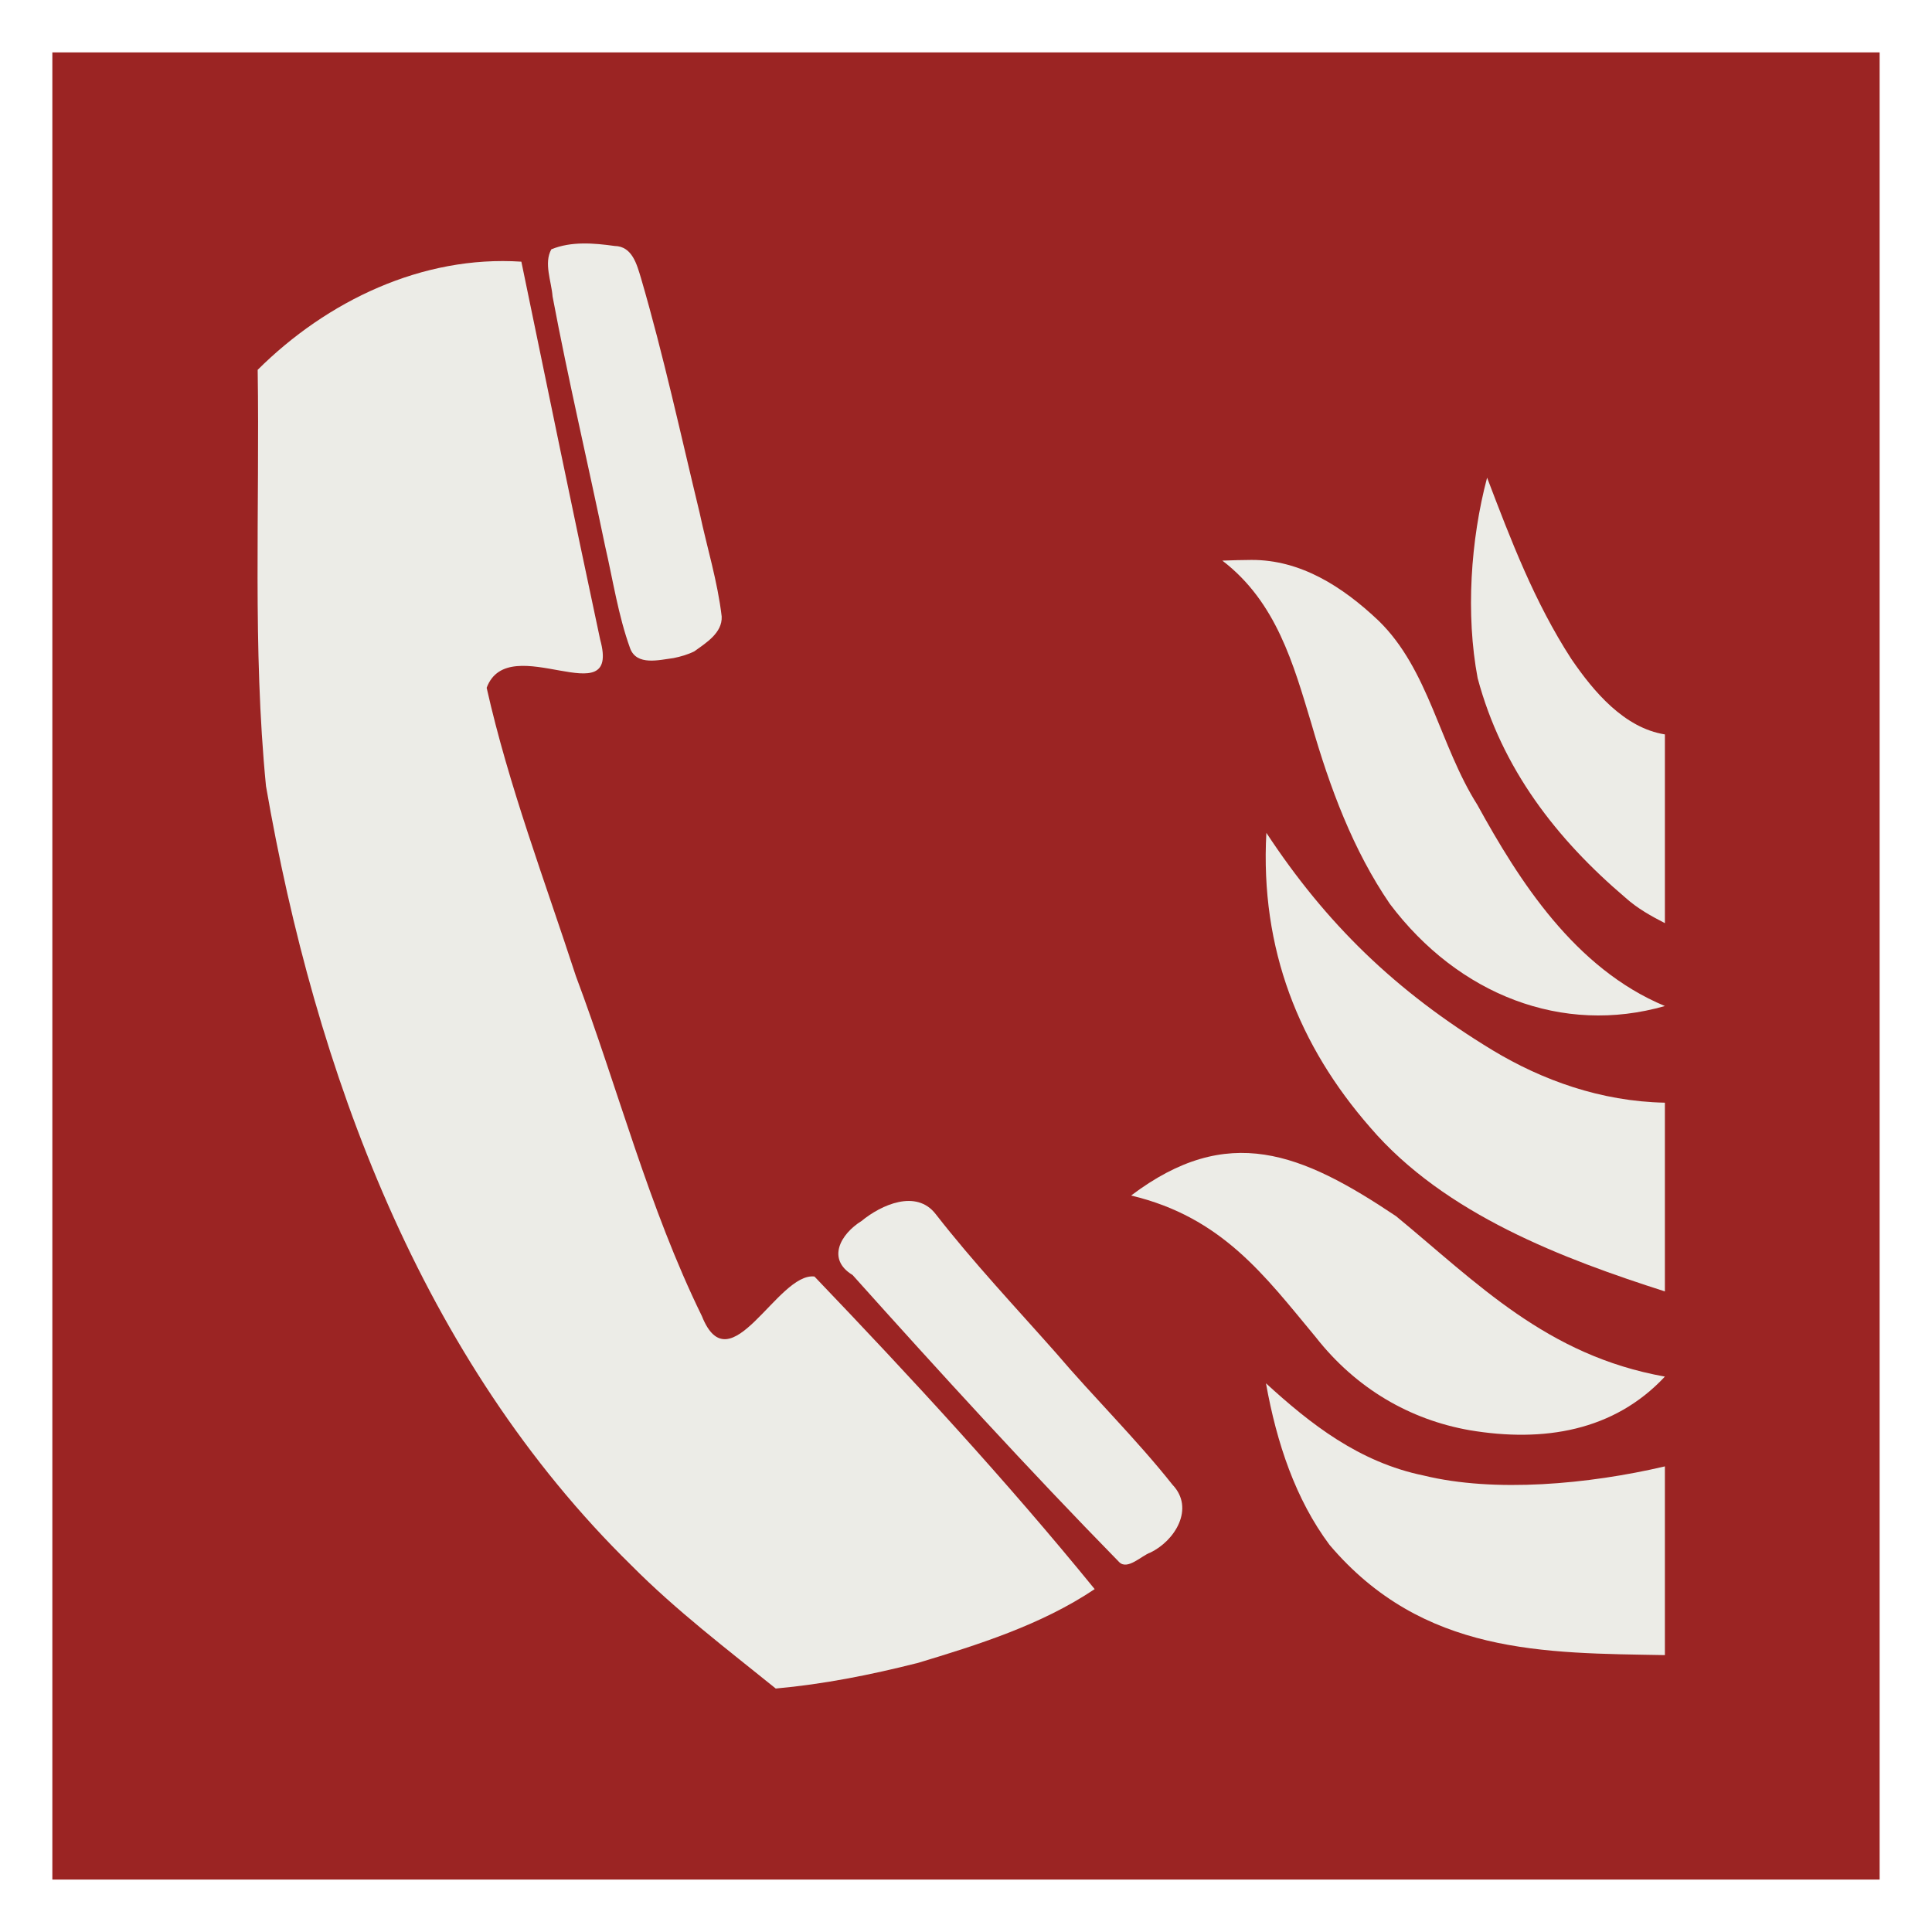
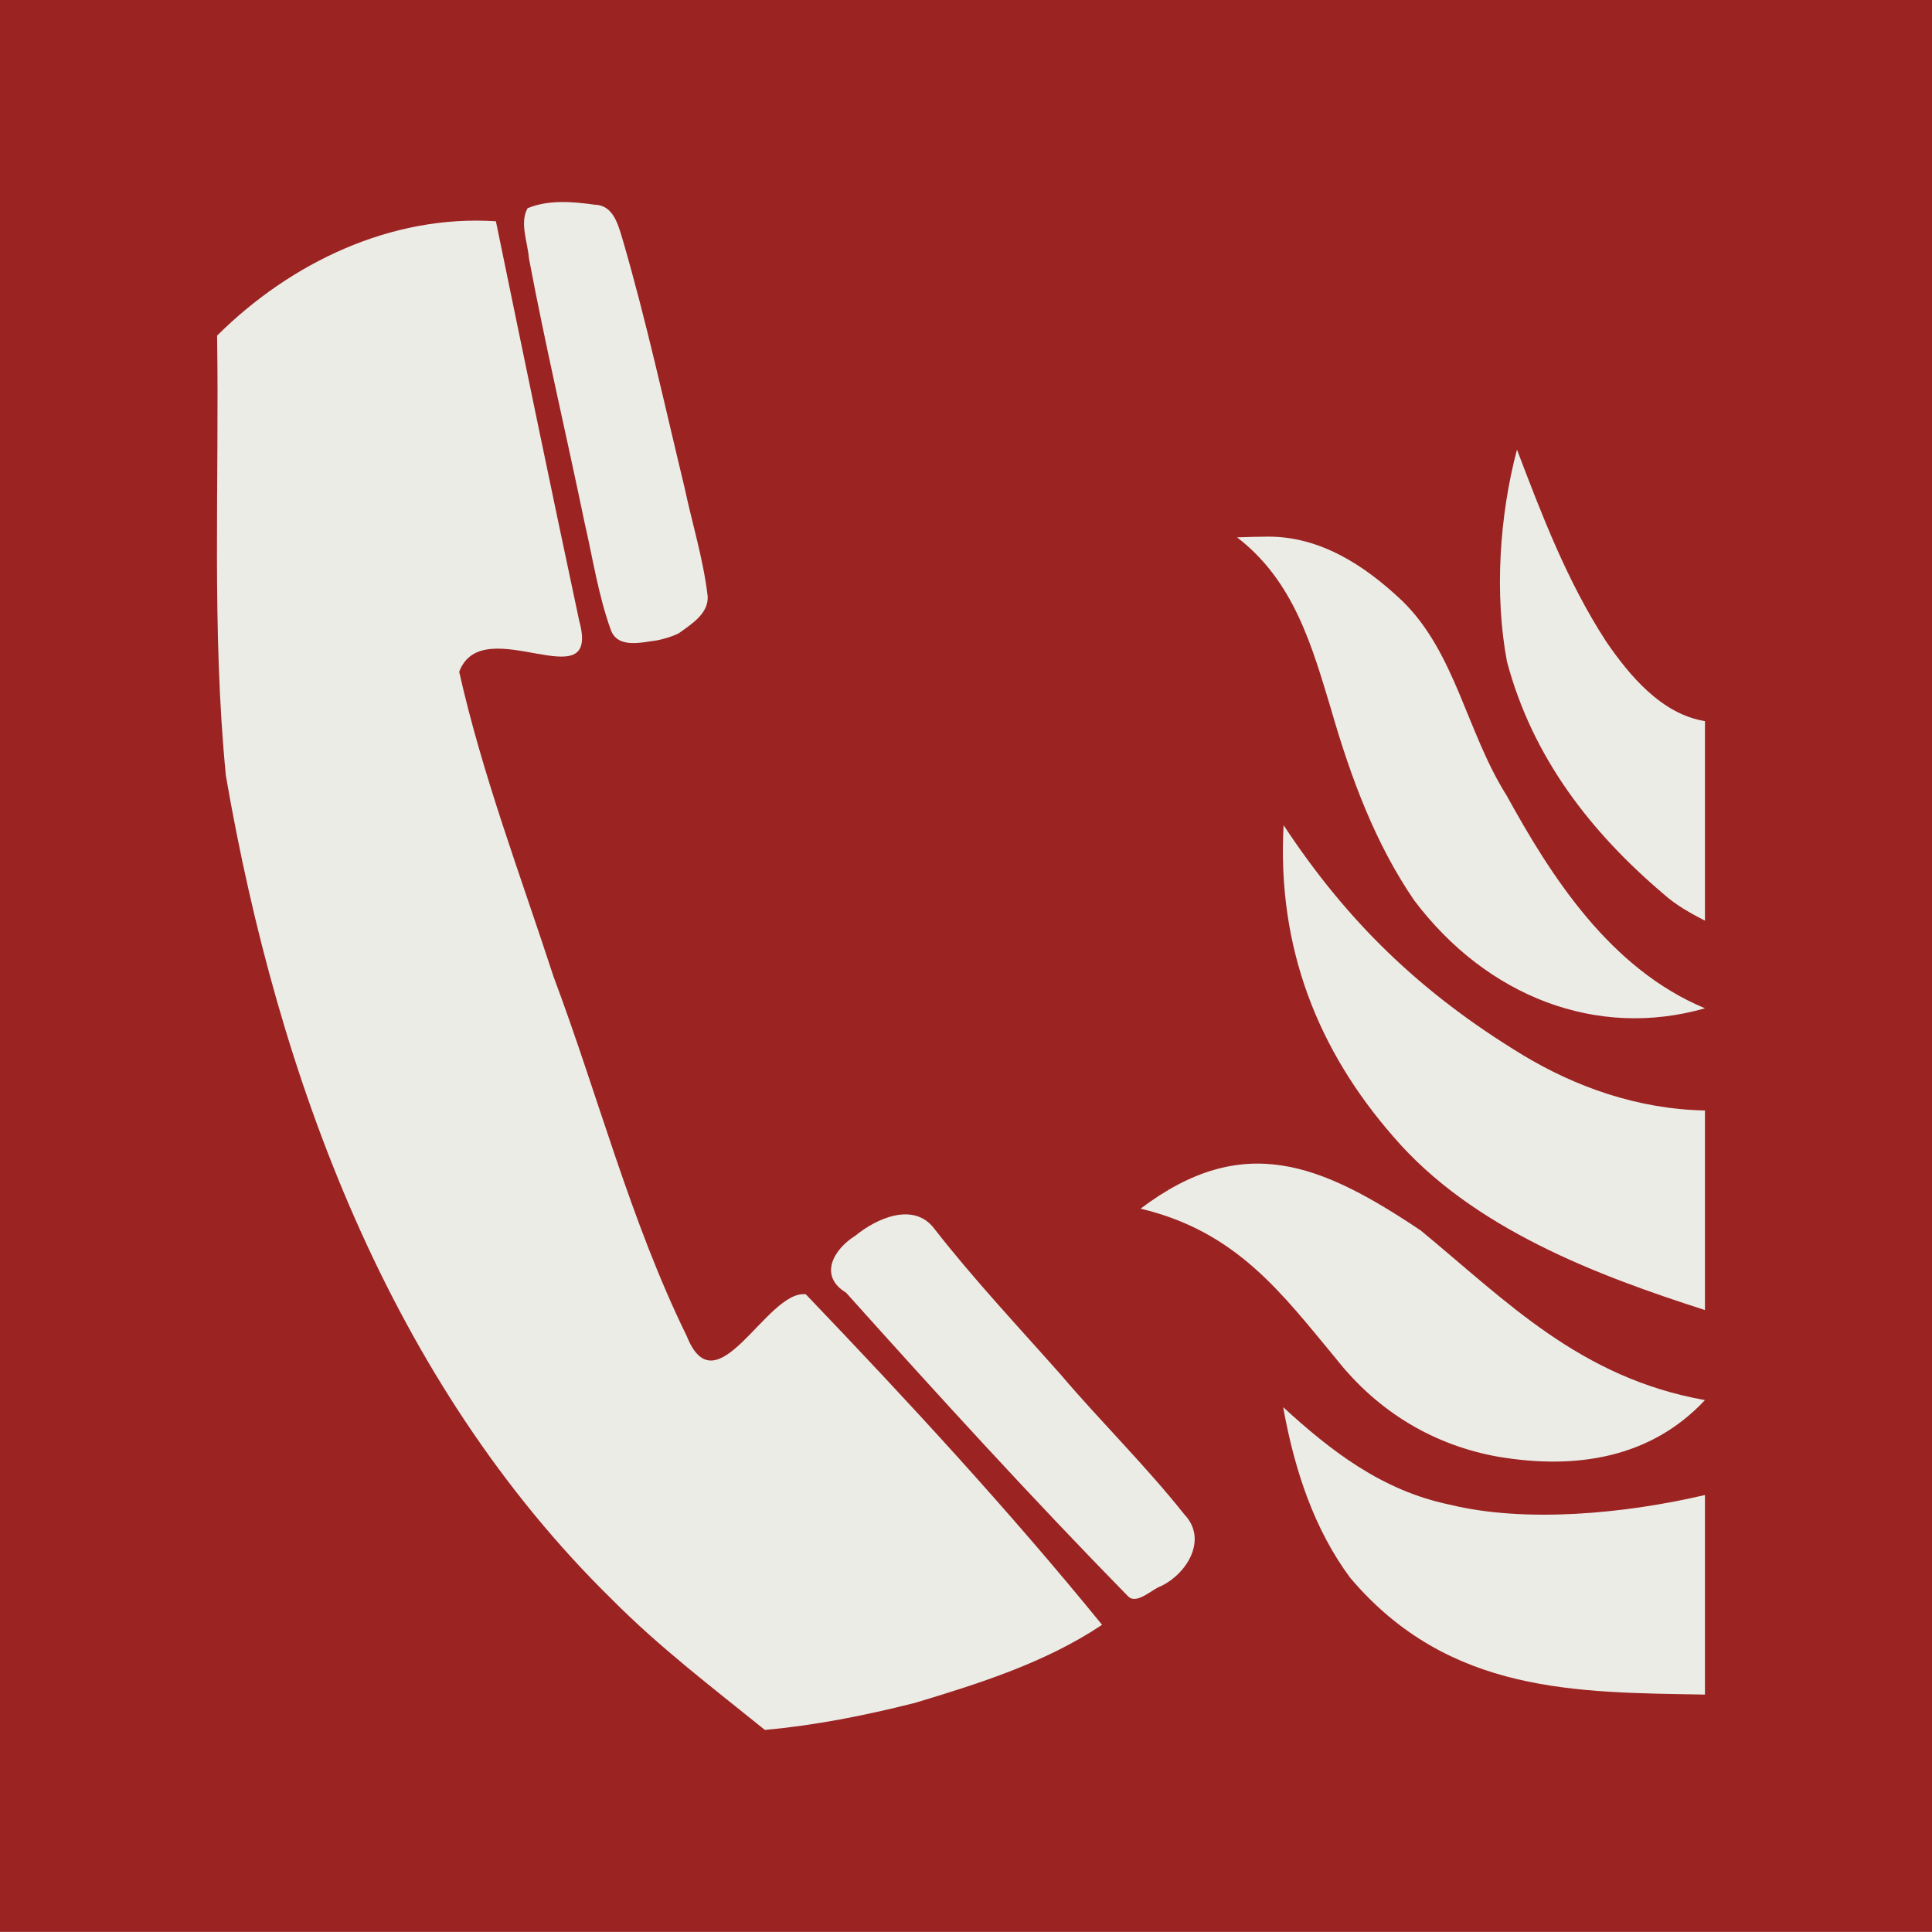
- <svg xmlns="http://www.w3.org/2000/svg" height="200" width="200">
-   <path d="m5.419 5.423h189.16v189.15h-189.16z" fill="#9b2423" fill-rule="evenodd" />
-   <g fill="#ecece7">
-     <g transform="matrix(1.05373 0 0 1.05373 -3.53983 -5.875345)">
-       <path d="m93.41 168.98c6.03-1.816 12.238-3.766 17.492-7.288-8.671-10.651-18.03-20.782-27.529-30.709-3.626-.438-8.285 10.84-11.061 3.885-5.235-10.687-8.214-22.293-12.381-33.412-3.058-9.386-6.597-18.673-8.762-28.311 2.171-5.826 13.255 2.888 11.15-4.744-2.637-12.366-5.189-24.742-7.74-37.118-9.74-.642-19.103 3.861-25.905 10.624.21 13.629-.514 27.311.816 40.891 4.842 28.01 15.232 56.329 35.917 76.583 4.381 4.412 9.335 8.181 14.164 12.078 4.68-.42 9.289-1.336 13.841-2.487z" />
-       <path d="m116.35 158.11c2.425-1.143 4.413-4.349 2.196-6.672-3.58-4.516-7.716-8.563-11.451-12.953-3.984-4.501-8.109-8.883-11.805-13.627-1.908-2.482-5.358-.925-7.296.671-2.058 1.278-3.45 3.748-.879 5.303 8.562 9.55 17.214 19.031 26.187 28.198.814.84 2.221-.635 3.048-.919zm-44.778-88.547c1.146-.828 2.757-1.806 2.687-3.418-.402-3.451-1.445-6.793-2.167-10.186-1.861-7.698-3.539-15.449-5.759-23.054-.41-1.346-.86-3.137-2.592-3.165-2.044-.285-4.27-.474-6.218.329-.756 1.359.006 3.125.123 4.637 1.547 8.221 3.472 16.365 5.168 24.556.772 3.341 1.278 6.766 2.447 9.999.644 1.754 2.858 1.143 4.277.964.699-.145 1.394-.342 2.035-.662z" />
+ <svg xmlns="http://www.w3.org/2000/svg" height="189.15" width="189.16" version="1.1" id="svg4">
+   <defs id="defs4" />
+   <path d="M 0,0 H 189.16 V 189.15 H 0 Z" fill="#9b2423" fill-rule="evenodd" id="path1" />
+   <g fill="#ecece7" id="g4" transform="translate(-5.4189,-5.423)">
+     <g transform="matrix(1.05373,0,0,1.05373,-3.53983,-5.875345)" id="g3">
+       <path d="m 93.41,168.98 c 6.03,-1.816 12.238,-3.766 17.492,-7.288 -8.671,-10.651 -18.03,-20.782 -27.529,-30.709 -3.626,-0.438 -8.285,10.84 -11.061,3.885 -5.235,-10.687 -8.214,-22.293 -12.381,-33.412 -3.058,-9.386 -6.597,-18.673 -8.762,-28.311 2.171,-5.826 13.255,2.888 11.15,-4.744 -2.637,-12.366 -5.189,-24.742 -7.74,-37.118 -9.74,-0.642 -19.103,3.861 -25.905,10.624 0.21,13.629 -0.514,27.311 0.816,40.891 4.842,28.01 15.232,56.329 35.917,76.583 4.381,4.412 9.335,8.181 14.164,12.078 4.68,-0.42 9.289,-1.336 13.841,-2.487 z" id="path2" />
+       <path d="m 116.35,158.11 c 2.425,-1.143 4.413,-4.349 2.196,-6.672 -3.58,-4.516 -7.716,-8.563 -11.451,-12.953 -3.984,-4.501 -8.109,-8.883 -11.805,-13.627 -1.908,-2.482 -5.358,-0.925 -7.296,0.671 -2.058,1.278 -3.45,3.748 -0.879,5.303 8.562,9.55 17.214,19.031 26.187,28.198 0.814,0.84 2.221,-0.635 3.048,-0.919 z M 71.572,69.563 c 1.146,-0.828 2.757,-1.806 2.687,-3.418 -0.402,-3.451 -1.445,-6.793 -2.167,-10.186 -1.861,-7.698 -3.539,-15.449 -5.759,-23.054 -0.41,-1.346 -0.86,-3.137 -2.592,-3.165 -2.044,-0.285 -4.27,-0.474 -6.218,0.329 -0.756,1.359 0.006,3.125 0.123,4.637 1.547,8.221 3.472,16.365 5.168,24.556 0.772,3.341 1.278,6.766 2.447,9.999 0.644,1.754 2.858,1.143 4.277,0.964 0.699,-0.145 1.394,-0.342 2.035,-0.662 z" id="path3" />
    </g>
-     <path d="m153.943 49.449c-1.707 6.443-2.222 14.148-.978 20.749 2.508 9.402 8.195 16.688 15.304 22.734 1.254 1.129 2.672 1.904 4.081 2.632v-19.538c-4.225-.67-7.392-4.453-9.672-7.789-3.841-5.915-6.292-12.383-8.734-18.788zm-24.363 8.514c-.972.003-2.008.037-3.043.072 5.615 4.298 7.367 10.763 9.215 16.861 1.928 6.703 4.329 13.129 8.123 18.672 7.116 9.444 17.901 13.61 28.474 10.575-9.354-3.892-15.111-13.004-19.418-20.833-3.904-6.172-5.007-13.972-10.206-19.041-3.804-3.608-8.129-6.314-13.146-6.305zm1.514 28.253c-.657 12.065 3.417 22.099 10.734 30.479 7.747 9.05 20.125 13.657 30.521 16.992v-19.538c-6.651-.13-12.707-2.34-17.818-5.418-10.103-6.129-17.279-13.162-23.437-22.515zm-14.002 37.544c9.429 2.245 13.836 8.313 19.096 14.64 4.208 5.372 9.789 8.567 15.939 9.653 7.659 1.289 14.95.096 20.223-5.549-12.265-2.179-19.464-9.721-27.83-16.606-9.793-6.556-17.399-9.711-27.427-2.138zm13.961 19.439c1.111 6.187 3.058 12 6.575 16.721 9.675 11.404 22.24 11.194 34.721 11.417v-19.538c-7.921 1.857-17.627 2.741-24.967.948-6.694-1.374-11.735-5.343-16.329-9.548z" />
+     <path d="m 153.943,49.449 c -1.707,6.443 -2.222,14.148 -0.978,20.749 2.508,9.402 8.195,16.688 15.304,22.734 1.254,1.129 2.672,1.904 4.081,2.632 V 76.026 c -4.225,-0.67 -7.392,-4.453 -9.672,-7.789 -3.841,-5.915 -6.292,-12.383 -8.734,-18.788 z m -24.363,8.514 c -0.972,0.003 -2.008,0.037 -3.043,0.072 5.615,4.298 7.367,10.763 9.215,16.861 1.928,6.703 4.329,13.129 8.123,18.672 7.116,9.444 17.901,13.61 28.474,10.575 -9.354,-3.892 -15.111,-13.004 -19.418,-20.833 -3.904,-6.172 -5.007,-13.972 -10.206,-19.041 -3.804,-3.608 -8.129,-6.314 -13.146,-6.305 z m 1.514,28.253 c -0.657,12.065 3.417,22.099 10.734,30.479 7.747,9.05 20.125,13.657 30.521,16.992 v -19.538 c -6.651,-0.13 -12.707,-2.34 -17.818,-5.418 -10.103,-6.129 -17.279,-13.162 -23.437,-22.515 z m -14.002,37.544 c 9.429,2.245 13.836,8.313 19.096,14.64 4.208,5.372 9.789,8.567 15.939,9.653 7.659,1.289 14.95,0.096 20.223,-5.549 -12.265,-2.179 -19.464,-9.721 -27.83,-16.606 -9.793,-6.556 -17.399,-9.711 -27.427,-2.138 z m 13.961,19.439 c 1.111,6.187 3.058,12 6.575,16.721 9.675,11.404 22.24,11.194 34.721,11.417 v -19.538 c -7.921,1.857 -17.627,2.741 -24.967,0.948 -6.694,-1.374 -11.735,-5.343 -16.329,-9.548 z" id="path4" />
  </g>
</svg>
